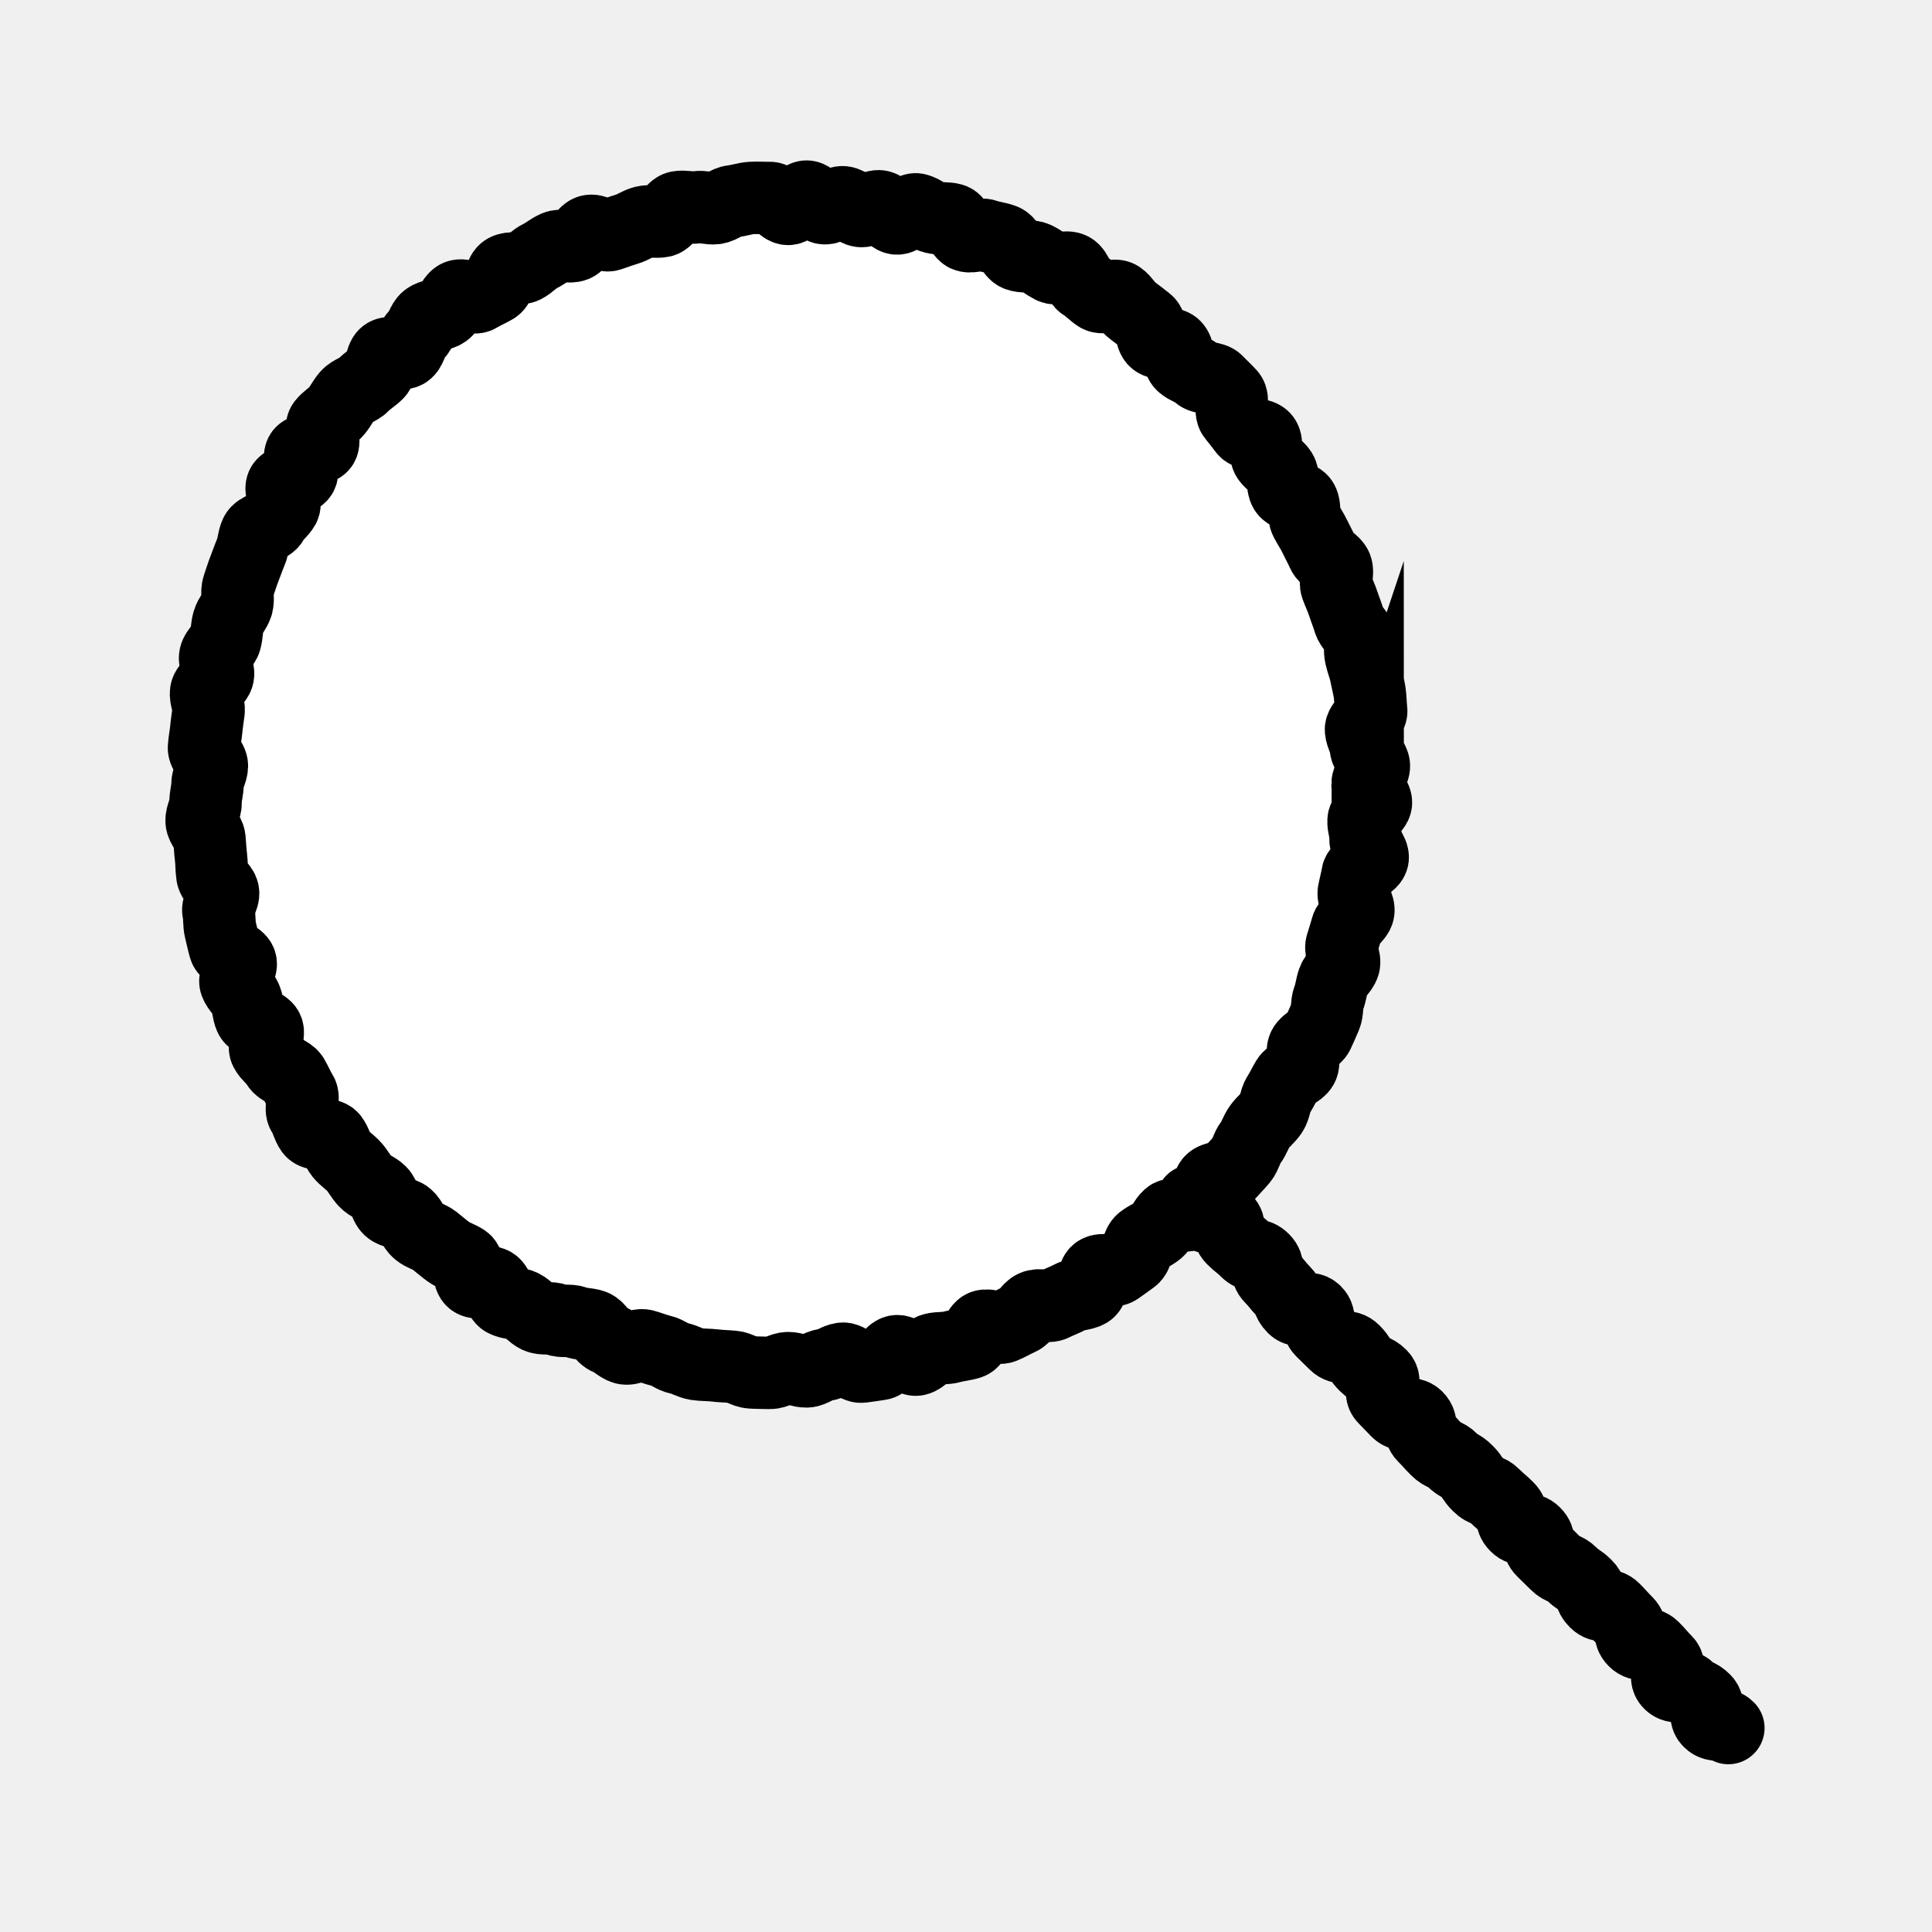
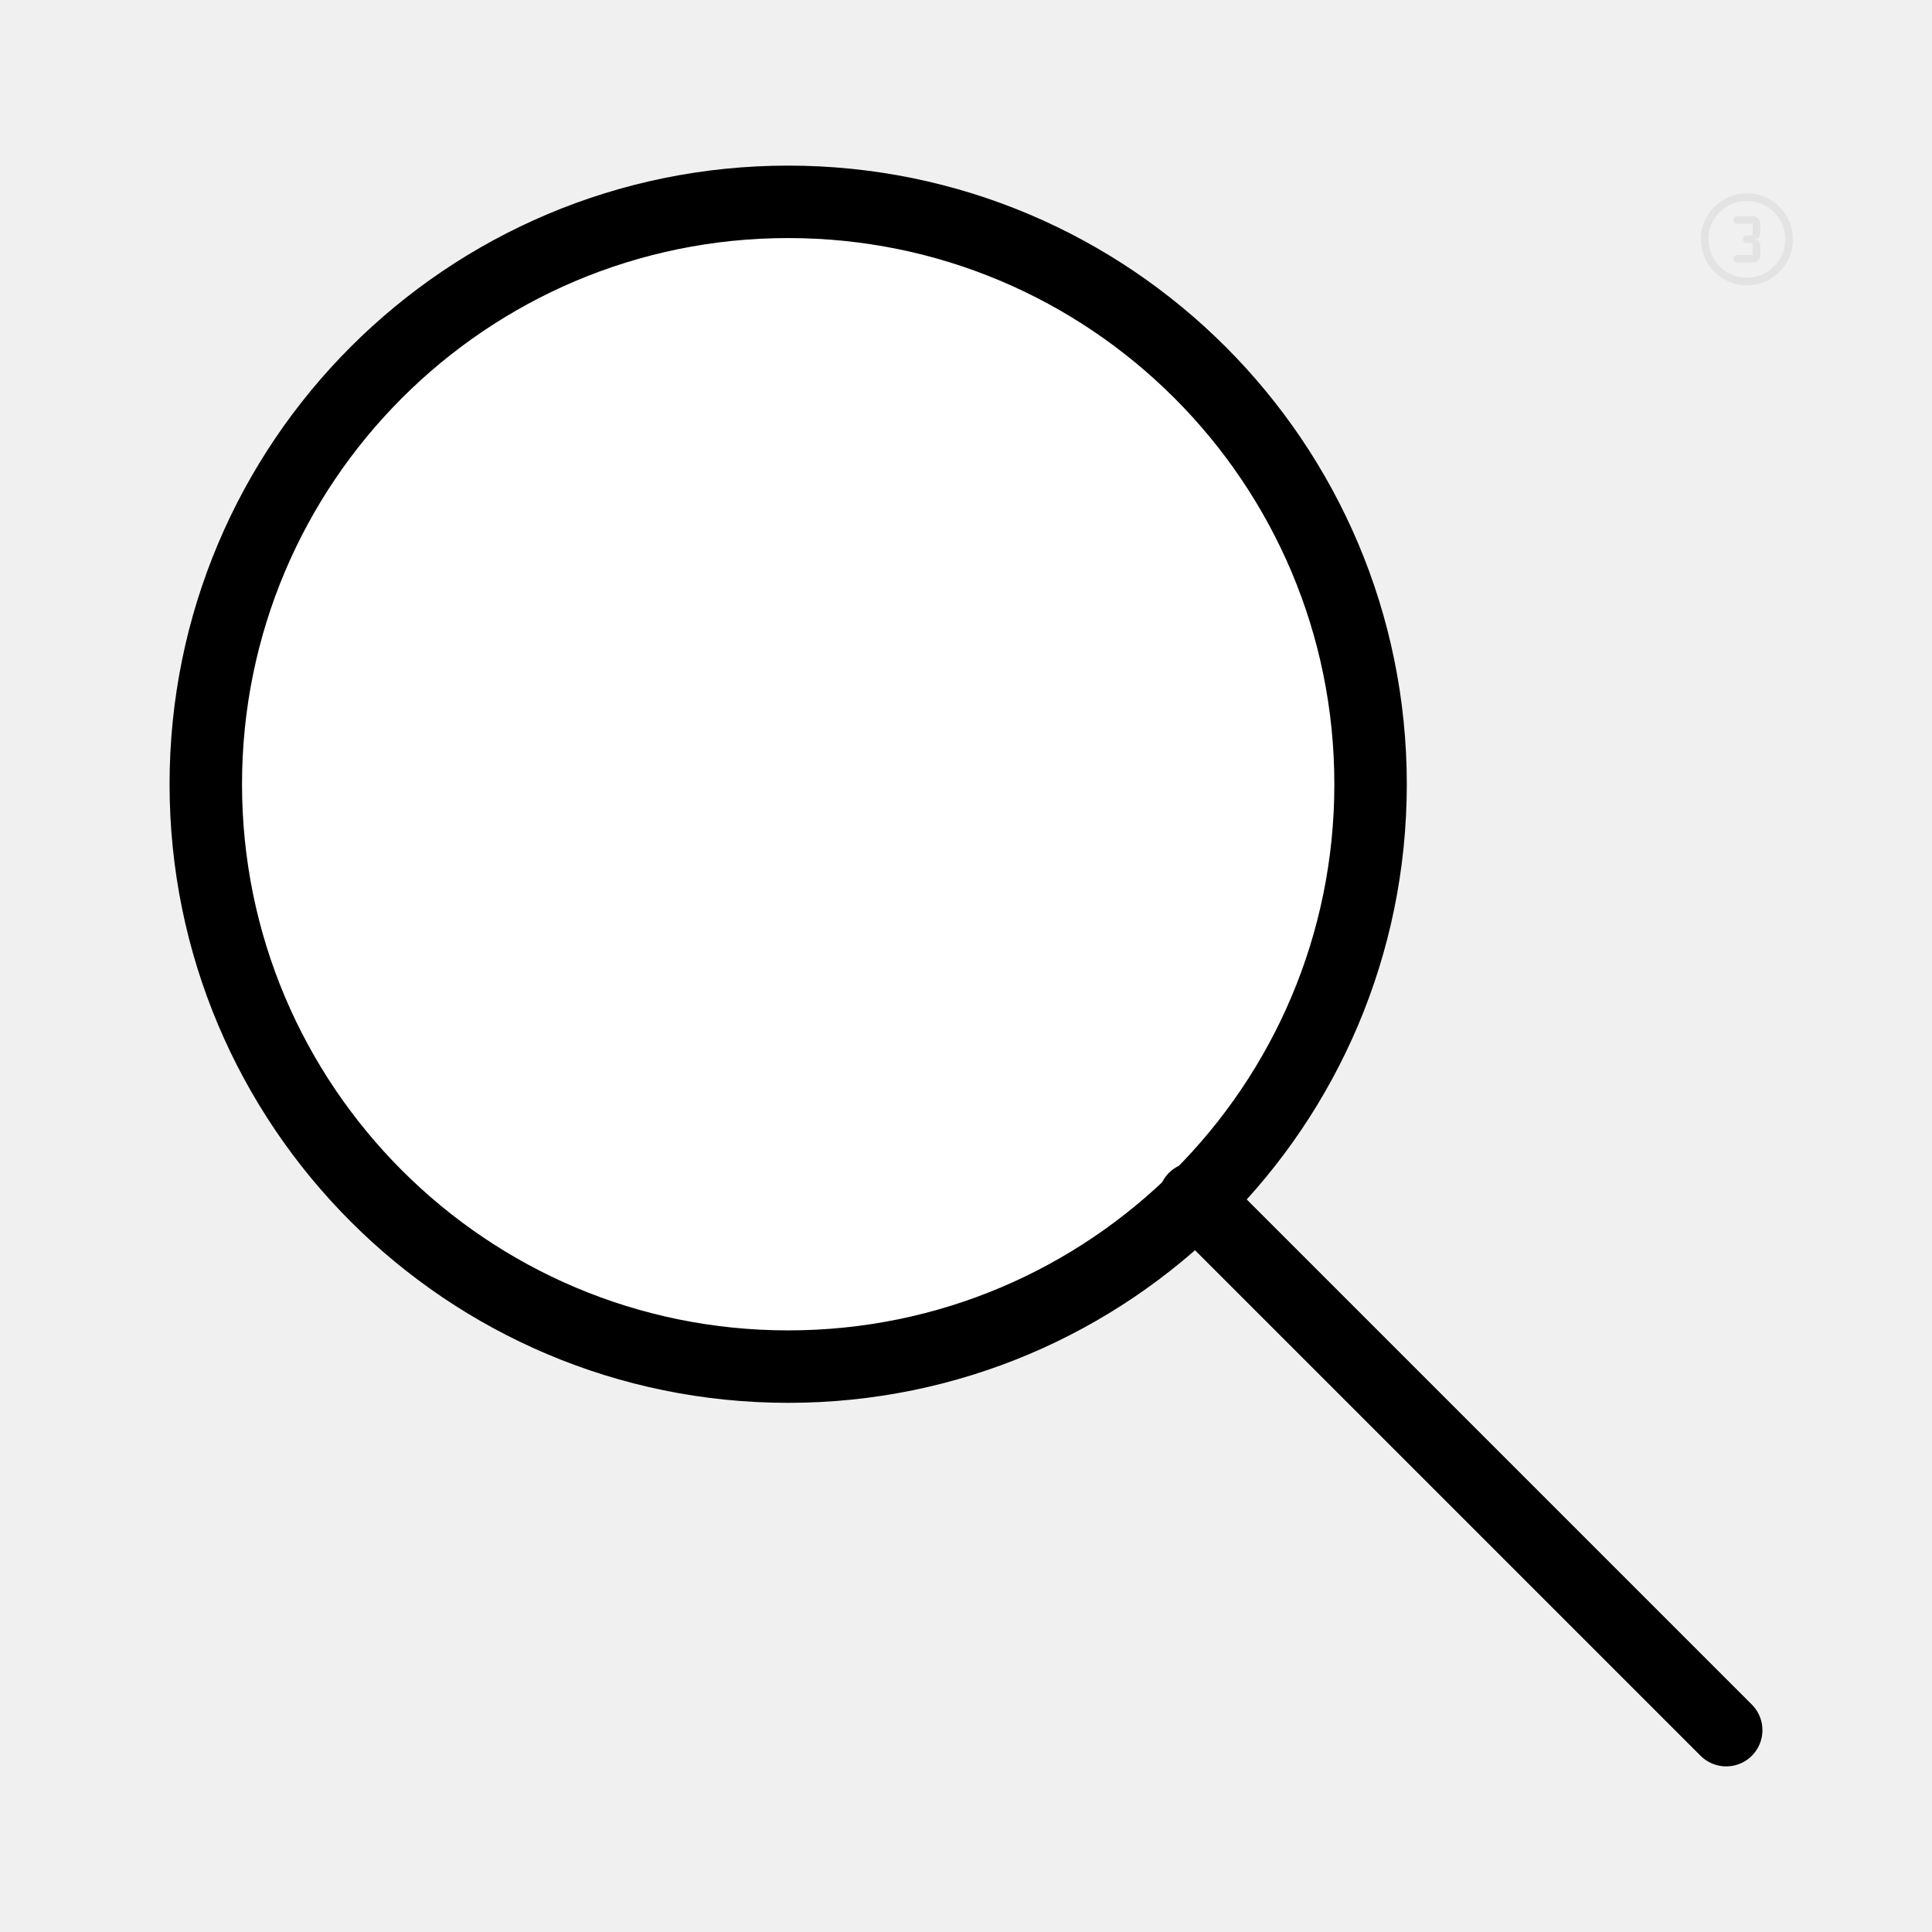
- <svg xmlns="http://www.w3.org/2000/svg" id="Small" width="400" height="400" viewBox="0 0 400 400">
-   <path d="M283.137,162.366c0,1.268,1.774,2.566,1.736,3.825-.039,1.267-2.484,2.417-2.561,3.673-.078,1.265.532,2.552.415,3.805-.118,1.261,1.621,2.735,1.465,3.985-.157,1.257-2.934,2.142-3.13,3.387-.197,1.251-.535,2.432-.77,3.67s1.189,2.81.915,4.041-2.034,2.1-2.347,3.321c-.314,1.226-.727,2.382-1.079,3.593s.814,2.88.425,4.079c-.391,1.203-1.707,2.083-2.134,3.269s-.514,2.493-.979,3.666-.204,2.657-.705,3.814c-.503,1.16-1.005,2.339-1.543,3.48s-2.321,1.673-2.895,2.796.24,2.989-.369,4.094-2.432,1.525-3.076,2.61c-.644,1.087-1.177,2.224-1.854,3.289s-.663,2.588-1.373,3.632-1.763,1.857-2.506,2.878c-.743,1.021-1.09,2.353-1.864,3.35s-.998,2.475-1.803,3.448-1.728,1.898-2.563,2.845-2.968.728-3.833,1.648-.344,3.204-1.237,4.097-1.869,1.764-2.79,2.629c-.92.864-3.71-.323-4.657.512s-1.386,2.219-2.358,3.024-2.194,1.26-3.192,2.035-.988,2.879-2.01,3.622-2.051,1.512-3.095,2.223-3.086-.107-4.152.571-.821,3.499-1.908,4.143-2.649.517-3.756,1.127-2.332,1.022-3.458,1.597-2.897-.201-4.041.338-1.785,2.139-2.945,2.642-2.247,1.184-3.423,1.65-2.922-.641-4.111-.213-1.601,3.095-2.804,3.486-2.524.469-3.739.821-2.588.153-3.813.467-2.173,1.868-3.409,2.143-2.983-1.949-4.227-1.713-2.135,2.44-3.386,2.636c-1.244.195-2.523.381-3.779.539-1.25.156-2.726-1.75-3.987-1.633-1.254.117-2.417,1.204-3.681,1.283-1.257.078-2.479,1.301-3.745,1.34-1.258.039-2.553-.672-3.821-.672s-2.572,1.024-3.83.985c-1.267-.039-2.575-.026-3.832-.103-1.265-.078-2.489-1.032-3.742-1.149-1.261-.118-2.55-.132-3.8-.289-1.257-.157-2.568-.086-3.813-.282-1.251-.197-2.419-.982-3.657-1.216s-2.326-1.245-3.556-1.519-2.395-.791-3.616-1.103-2.874.903-4.084.551-2.186-1.553-3.385-1.943-1.868-2.283-3.055-2.71-2.547-.309-3.719-.773-2.729.01-3.886-.492-2.786-.028-3.927-.566-1.998-1.731-3.122-2.304-2.652-.46-3.757-1.069-1.258-2.919-2.343-3.562-3.084.173-4.149-.504-.685-3.548-1.729-4.259-2.313-1.04-3.334-1.782-1.943-1.569-2.939-2.343-2.364-1.054-3.337-1.859-1.347-2.272-2.293-3.107-2.742-.711-3.662-1.576-.987-2.585-1.88-3.478-2.263-1.289-3.128-2.209c-.864-.92-1.436-2.081-2.272-3.028s-1.954-1.627-2.76-2.6-1.037-2.375-1.812-3.373-3.571-.481-4.315-1.502-.977-2.443-1.688-3.488.313-3.221-.365-4.287c-.677-1.065-1.122-2.224-1.766-3.311s-2.601-1.396-3.211-2.503-1.841-1.897-2.416-3.023.851-3.219.312-4.362c-.538-1.141-2.978-1.411-3.481-2.571s-.479-2.549-.944-3.724-1.667-2.086-2.096-3.276,1.381-3.132.99-4.335-2.877-1.746-3.23-2.961c-.351-1.21-.602-2.477-.915-3.703s-.136-2.578-.411-3.814,1.171-2.797.935-4.041-1.991-2.193-2.187-3.444c-.195-1.244-.137-2.527-.294-3.783-.156-1.25-.203-2.509-.32-3.771-.117-1.254-1.542-2.423-1.621-3.688-.078-1.257.86-2.583.82-3.85-.039-1.258.398-2.524.398-3.792s.867-2.493.906-3.751c.039-1.267-1.709-2.603-1.631-3.859.078-1.265.354-2.526.471-3.78.118-1.261.322-2.522.479-3.771.157-1.257-.704-2.682-.508-3.926.197-1.251,2.202-2.202,2.436-3.44s-.816-2.759-.542-3.989c.275-1.236,1.785-2.183,2.098-3.404s.272-2.543.623-3.754,1.356-2.22,1.745-3.419c.391-1.203-.112-2.707.315-3.893s.78-2.422,1.245-3.594.866-2.395,1.367-3.553c.503-1.16.482-2.586,1.02-3.727s2.847-1.425,3.42-2.549,1.74-1.898,2.349-3.003-.926-3.433-.282-4.518,3.202-.996,3.879-2.061c.678-1.066-.722-3.503-.012-4.547s3.607-.551,4.349-1.571-.546-3.571.228-4.568,2.012-1.664,2.817-2.636c.806-.973,1.362-2.195,2.198-3.142s2.405-1.251,3.27-2.171,2.01-1.566,2.903-2.459.68-2.953,1.6-3.817,3.575.171,4.522-.665c.947-.835,1.021-2.667,1.994-3.473s1.193-2.588,2.19-3.363,2.691-.667,3.713-1.411,1.406-2.438,2.45-3.149,3.452.637,4.518-.041,2.229-1.129,3.316-1.774,1.151-3.064,2.258-3.674,2.823-.081,3.949-.656,1.989-1.669,3.133-2.208,2.137-1.431,3.297-1.934,2.802.169,3.977-.297,1.75-2.527,2.94-2.955,3.069,1.171,4.271.781,2.348-.842,3.563-1.195,2.273-1.171,3.499-1.485,2.588.082,3.824-.193,2.03-2.64,3.274-2.876,2.619.215,3.87.019c1.244-.195,2.593.325,3.849.168,1.25-.156,2.399-1.313,3.66-1.431,1.254-.117,2.511-.586,3.775-.664,1.257-.078,2.556.038,3.823,0,1.258-.039,2.548,2.261,3.815,2.261s2.566-2.584,3.824-2.545c1.267.039,2.426,2.324,3.682,2.402,1.265.078,2.632-1.343,3.885-1.225,1.261.118,2.357,1.641,3.607,1.797,1.257.157,2.709-1.144,3.953-.948,1.251.197,2.165,2.247,3.403,2.481s3.02-2.122,4.25-1.848,2.308,1.348,3.529,1.661,2.632.062,3.843.414,1.729,2.979,2.928,3.369,2.83-.511,4.016-.083,2.516.526,3.688.991,1.668,2.55,2.825,3.051,2.707.096,3.848.634,2.134,1.364,3.258,1.938,3.043-.319,4.148.29,1.385,2.692,2.471,3.335,1.933,1.64,2.998,2.318,3.367-.506,4.41.205,1.679,2.059,2.7,2.802,2.024,1.544,3.021,2.319.716,3.125,1.688,3.93,3.042.304,3.988,1.139.712,2.945,1.633,3.809,2.369,1.141,3.262,2.034,3.073.553,3.938,1.473c.864.92,1.847,1.788,2.683,2.735s-.094,3.411.711,4.384c.805.972,1.543,1.961,2.318,2.959s3.307.677,4.05,1.699c.743,1.02.018,3.088.729,4.132s2.05,1.667,2.728,2.734.202,2.823.846,3.91c.643,1.085,2.984,1.199,3.593,2.306s.157,2.784.732,3.91,1.307,2.163,1.846,3.306c.538,1.141,1.172,2.239,1.675,3.399.501,1.157,2.287,1.808,2.753,2.984s-.334,2.849.095,4.039c.427,1.186.993,2.332,1.383,3.535s.886,2.377,1.238,3.592c.351,1.21,1.722,2.175,2.036,3.401s.083,2.612.358,3.848.794,2.445,1.03,3.689.582,2.498.778,3.749c.195,1.244.168,2.56.326,3.817.156,1.25-2.224,2.774-2.106,4.035.117,1.254.94,2.422,1.019,3.687.078,1.257,1.608,2.45,1.647,3.717.039,1.258-1.313,2.544-1.313,3.812ZM357.835,357.769c-1.342-1.342-2.611-.073-3.952-1.415-1.342-1.342.347-3.031-.995-4.373s-1.842-.84-3.183-2.181c-1.341-1.341-2.677-.005-4.017-1.346-1.341-1.341.516-3.198-.824-4.539s-1.248-1.435-2.589-2.776-2.553-.132-3.895-1.474-.274-2.409-1.616-3.751-1.274-1.408-2.616-2.749c-1.341-1.341-2.476-.207-3.817-1.548s-.663-2.021-2.004-3.362c-1.343-1.343-1.612-1.073-2.955-2.416-1.342-1.342-1.914-.769-3.256-2.111s-1.361-1.322-2.703-2.663c-1.342-1.342-.376-2.308-1.718-3.65-1.342-1.342-2.469-.216-3.811-1.558s-.37-2.314-1.711-3.656-1.442-1.242-2.784-2.584-1.943-.742-3.286-2.084-1.065-1.619-2.407-2.961c-1.343-1.343-1.713-.972-3.056-2.315-1.34-1.34-1.871-.809-3.211-2.149s-1.272-1.412-2.614-2.754c-1.342-1.342-.122-2.561-1.464-3.903-1.341-1.341-2.729.048-4.069-1.293-1.341-1.341-1.303-1.38-2.645-2.721s.606-3.292-.737-4.635-1.883-.8-3.225-2.141-1.053-1.633-2.396-2.976c-1.342-1.342-2.535-.149-3.878-1.491s-1.369-1.318-2.712-2.662-.066-2.62-1.409-3.962c-1.343-1.343-3.134.447-4.477-.896s-.718-1.97-2.062-3.314-1.193-1.489-2.534-2.831c-1.343-1.343-.298-2.387-1.641-3.73s-2.189-.5-3.533-1.845c-1.345-1.345-1.495-1.194-2.84-2.539s-.176-2.514-1.521-3.859-3.037.343-4.385-1.004c-1.347-1.347-1.126-1.569-2.473-2.916" style="fill: #fff;" />
-   <path d="M283.137,162.366c0,1.268,1.774,2.566,1.736,3.825-.039,1.267-2.484,2.417-2.561,3.673-.078,1.265.532,2.552.415,3.805-.118,1.261,1.621,2.735,1.465,3.985-.157,1.257-2.934,2.142-3.13,3.387-.197,1.251-.535,2.432-.77,3.67s1.189,2.81.915,4.041-2.034,2.1-2.347,3.321c-.314,1.226-.727,2.382-1.079,3.593s.814,2.88.425,4.079c-.391,1.203-1.707,2.083-2.134,3.269s-.514,2.493-.979,3.666-.204,2.657-.705,3.814c-.503,1.16-1.005,2.339-1.543,3.48s-2.321,1.673-2.895,2.796.24,2.989-.369,4.094-2.432,1.525-3.076,2.61c-.644,1.087-1.177,2.224-1.854,3.289s-.663,2.588-1.373,3.632-1.763,1.857-2.506,2.878c-.743,1.021-1.09,2.353-1.864,3.35s-.998,2.475-1.803,3.448-1.728,1.898-2.563,2.845-2.968.728-3.833,1.648-.344,3.204-1.237,4.097-1.869,1.764-2.79,2.629c-.92.864-3.71-.323-4.657.512s-1.386,2.219-2.358,3.024-2.194,1.26-3.192,2.035-.988,2.879-2.01,3.622-2.051,1.512-3.095,2.223-3.086-.107-4.152.571-.821,3.499-1.908,4.143-2.649.517-3.756,1.127-2.332,1.022-3.458,1.597-2.897-.201-4.041.338-1.785,2.139-2.945,2.642-2.247,1.184-3.423,1.65-2.922-.641-4.111-.213-1.601,3.095-2.804,3.486-2.524.469-3.739.821-2.588.153-3.813.467-2.173,1.868-3.409,2.143-2.983-1.949-4.227-1.713-2.135,2.44-3.386,2.636c-1.244.195-2.523.381-3.779.539-1.25.156-2.726-1.75-3.987-1.633-1.254.117-2.417,1.204-3.681,1.283-1.257.078-2.479,1.301-3.745,1.34-1.258.039-2.553-.672-3.821-.672s-2.572,1.024-3.83.985c-1.267-.039-2.575-.026-3.832-.103-1.265-.078-2.489-1.032-3.742-1.149-1.261-.118-2.55-.132-3.8-.289-1.257-.157-2.568-.086-3.813-.282-1.251-.197-2.419-.982-3.657-1.216s-2.326-1.245-3.556-1.519-2.395-.791-3.616-1.103-2.874.903-4.084.551-2.186-1.553-3.385-1.943-1.868-2.283-3.055-2.71-2.547-.309-3.719-.773-2.729.01-3.886-.492-2.786-.028-3.927-.566-1.998-1.731-3.122-2.304-2.652-.46-3.757-1.069-1.258-2.919-2.343-3.562-3.084.173-4.149-.504-.685-3.548-1.729-4.259-2.313-1.04-3.334-1.782-1.943-1.569-2.939-2.343-2.364-1.054-3.337-1.859-1.347-2.272-2.293-3.107-2.742-.711-3.662-1.576-.987-2.585-1.88-3.478-2.263-1.289-3.128-2.209c-.864-.92-1.436-2.081-2.272-3.028s-1.954-1.627-2.76-2.6-1.037-2.375-1.812-3.373-3.571-.481-4.315-1.502-.977-2.443-1.688-3.488.313-3.221-.365-4.287c-.677-1.065-1.122-2.224-1.766-3.311s-2.601-1.396-3.211-2.503-1.841-1.897-2.416-3.023.851-3.219.312-4.362c-.538-1.141-2.978-1.411-3.481-2.571s-.479-2.549-.944-3.724-1.667-2.086-2.096-3.276,1.381-3.132.99-4.335-2.877-1.746-3.23-2.961c-.351-1.21-.602-2.477-.915-3.703s-.136-2.578-.411-3.814,1.171-2.797.935-4.041-1.991-2.193-2.187-3.444c-.195-1.244-.137-2.527-.294-3.783-.156-1.25-.203-2.509-.32-3.771-.117-1.254-1.542-2.423-1.621-3.688-.078-1.257.86-2.583.82-3.85-.039-1.258.398-2.524.398-3.792s.867-2.493.906-3.751c.039-1.267-1.709-2.603-1.631-3.859.078-1.265.354-2.526.471-3.78.118-1.261.322-2.522.479-3.771.157-1.257-.704-2.682-.508-3.926.197-1.251,2.202-2.202,2.436-3.44s-.816-2.759-.542-3.989c.275-1.236,1.785-2.183,2.098-3.404s.272-2.543.623-3.754,1.356-2.22,1.745-3.419c.391-1.203-.112-2.707.315-3.893s.78-2.422,1.245-3.594.866-2.395,1.367-3.553c.503-1.16.482-2.586,1.02-3.727s2.847-1.425,3.42-2.549,1.74-1.898,2.349-3.003-.926-3.433-.282-4.518,3.202-.996,3.879-2.061c.678-1.066-.722-3.503-.012-4.547s3.607-.551,4.349-1.571-.546-3.571.228-4.568,2.012-1.664,2.817-2.636c.806-.973,1.362-2.195,2.198-3.142s2.405-1.251,3.27-2.171,2.01-1.566,2.903-2.459.68-2.953,1.6-3.817,3.575.171,4.522-.665c.947-.835,1.021-2.667,1.994-3.473s1.193-2.588,2.19-3.363,2.691-.667,3.713-1.411,1.406-2.438,2.45-3.149,3.452.637,4.518-.041,2.229-1.129,3.316-1.774,1.151-3.064,2.258-3.674,2.823-.081,3.949-.656,1.989-1.669,3.133-2.208,2.137-1.431,3.297-1.934,2.802.169,3.977-.297,1.75-2.527,2.94-2.955,3.069,1.171,4.271.781,2.348-.842,3.563-1.195,2.273-1.171,3.499-1.485,2.588.082,3.824-.193,2.03-2.64,3.274-2.876,2.619.215,3.87.019c1.244-.195,2.593.325,3.849.168,1.25-.156,2.399-1.313,3.66-1.431,1.254-.117,2.511-.586,3.775-.664,1.257-.078,2.556.038,3.823,0,1.258-.039,2.548,2.261,3.815,2.261s2.566-2.584,3.824-2.545c1.267.039,2.426,2.324,3.682,2.402,1.265.078,2.632-1.343,3.885-1.225,1.261.118,2.357,1.641,3.607,1.797,1.257.157,2.709-1.144,3.953-.948,1.251.197,2.165,2.247,3.403,2.481s3.02-2.122,4.25-1.848,2.308,1.348,3.529,1.661,2.632.062,3.843.414,1.729,2.979,2.928,3.369,2.83-.511,4.016-.083,2.516.526,3.688.991,1.668,2.55,2.825,3.051,2.707.096,3.848.634,2.134,1.364,3.258,1.938,3.043-.319,4.148.29,1.385,2.692,2.471,3.335,1.933,1.64,2.998,2.318,3.367-.506,4.41.205,1.679,2.059,2.7,2.802,2.024,1.544,3.021,2.319.716,3.125,1.688,3.93,3.042.304,3.988,1.139.712,2.945,1.633,3.809,2.369,1.141,3.262,2.034,3.073.553,3.938,1.473c.864.92,1.847,1.788,2.683,2.735s-.094,3.411.711,4.384c.805.972,1.543,1.961,2.318,2.959s3.307.677,4.05,1.699c.743,1.02.018,3.088.729,4.132s2.05,1.667,2.728,2.734.202,2.823.846,3.91c.643,1.085,2.984,1.199,3.593,2.306s.157,2.784.732,3.91,1.307,2.163,1.846,3.306c.538,1.141,1.172,2.239,1.675,3.399.501,1.157,2.287,1.808,2.753,2.984s-.334,2.849.095,4.039c.427,1.186.993,2.332,1.383,3.535s.886,2.377,1.238,3.592c.351,1.21,1.722,2.175,2.036,3.401s.083,2.612.358,3.848.794,2.445,1.03,3.689.582,2.498.778,3.749c.195,1.244.168,2.56.326,3.817.156,1.25-2.224,2.774-2.106,4.035.117,1.254.94,2.422,1.019,3.687.078,1.257,1.608,2.45,1.647,3.717.039,1.258-1.313,2.544-1.313,3.812ZM357.835,357.769c-1.342-1.342-2.611-.073-3.952-1.415-1.342-1.342.347-3.031-.995-4.373s-1.842-.84-3.183-2.181c-1.341-1.341-2.677-.005-4.017-1.346-1.341-1.341.516-3.198-.824-4.539s-1.248-1.435-2.589-2.776-2.553-.132-3.895-1.474-.274-2.409-1.616-3.751-1.274-1.408-2.616-2.749c-1.341-1.341-2.476-.207-3.817-1.548s-.663-2.021-2.004-3.362c-1.343-1.343-1.612-1.073-2.955-2.416-1.342-1.342-1.914-.769-3.256-2.111s-1.361-1.322-2.703-2.663c-1.342-1.342-.376-2.308-1.718-3.65-1.342-1.342-2.469-.216-3.811-1.558s-.37-2.314-1.711-3.656-1.442-1.242-2.784-2.584-1.943-.742-3.286-2.084-1.065-1.619-2.407-2.961c-1.343-1.343-1.713-.972-3.056-2.315-1.34-1.34-1.871-.809-3.211-2.149s-1.272-1.412-2.614-2.754c-1.342-1.342-.122-2.561-1.464-3.903-1.341-1.341-2.729.048-4.069-1.293-1.341-1.341-1.303-1.38-2.645-2.721s.606-3.292-.737-4.635-1.883-.8-3.225-2.141-1.053-1.633-2.396-2.976c-1.342-1.342-2.535-.149-3.878-1.491s-1.369-1.318-2.712-2.662-.066-2.62-1.409-3.962c-1.343-1.343-3.134.447-4.477-.896s-.718-1.97-2.062-3.314-1.193-1.489-2.534-2.831c-1.343-1.343-.298-2.387-1.641-3.73s-2.189-.5-3.533-1.845c-1.345-1.345-1.495-1.194-2.84-2.539s-.176-2.514-1.521-3.859-3.037.343-4.385-1.004c-1.347-1.347-1.126-1.569-2.473-2.916" style="fill: none; stroke: #000; stroke-linecap: round; stroke-miterlimit: 10; stroke-width: 15px;" />
+ <svg xmlns="http://www.w3.org/2000/svg" id="LM_Icons" data-name="LM Icons" width="700" height="700" viewBox="0 0 700 700">
+   <path d="M496.585,284.14c0,116.538-94.473,211.011-211.011,211.011s-211.011-94.473-211.011-211.011,94.473-211.011,211.011-211.011,211.011,94.473,211.011,211.011ZM625.436,626.87l-192.636-192.636" style="fill: #fff; stroke: #000; stroke-linecap: round; stroke-miterlimit: 10; stroke-width: 26.25px;" />
+   <path d="M632.941,103.378c-2.301,0-4.463-.438-6.486-1.313-2.023-.875-3.79-2.067-5.299-3.576-1.509-1.509-2.701-3.277-3.576-5.301s-1.313-4.188-1.313-6.49.438-4.466,1.313-6.491c.875-2.025,2.067-3.787,3.576-5.287,1.509-1.5,3.277-2.688,5.301-3.563,2.025-.875,4.188-1.313,6.49-1.313s4.466.438,6.491,1.313c2.025.875,3.787,2.063,5.287,3.563s2.688,3.264,3.563,5.292c.875,2.028,1.313,4.192,1.313,6.493s-.438,4.463-1.313,6.486c-.875,2.023-2.063,3.788-3.563,5.294-1.5,1.506-3.264,2.698-5.292,3.577-2.028.878-4.192,1.318-6.493,1.318ZM632.947,100.6c3.861,0,7.139-1.352,9.833-4.055,2.694-2.704,4.042-5.986,4.042-9.847,0-3.861-1.345-7.139-4.036-9.833-2.691-2.694-5.975-4.042-9.853-4.042-3.852,0-7.13,1.345-9.833,4.036-2.704,2.691-4.055,5.975-4.055,9.853,0,3.852,1.352,7.13,4.055,9.833,2.704,2.704,5.986,4.055,9.847,4.055ZM629.461,95.128h5.555c.75,0,1.4-.275,1.951-.826.551-.551.827-1.202.827-1.952v-3.25c0-.741-.213-1.333-.639-1.778-.426-.444-.944-.667-1.555-.667.611,0,1.13-.204,1.555-.611.426-.408.639-.991.639-1.75v-3.222c0-.75-.276-1.401-.827-1.952s-1.201-.826-1.951-.826h-5.555c-.394,0-.723.134-.99.401-.266.267-.4.598-.4.993,0,.395.133.724.4.988.266.264.596.396.99.396h5.555v4.194h-2.139c-.394,0-.723.134-.99.401-.266.267-.4.598-.4.993s.133.724.4.988c.266.264.596.396.99.396h2.139v4.305h-5.555c-.394,0-.723.134-.99.401-.266.267-.4.598-.4.993,0,.395.133.724.4.988.266.264.596.396.99.396Z" style="fill: #e3e3e3;" />
</svg>
